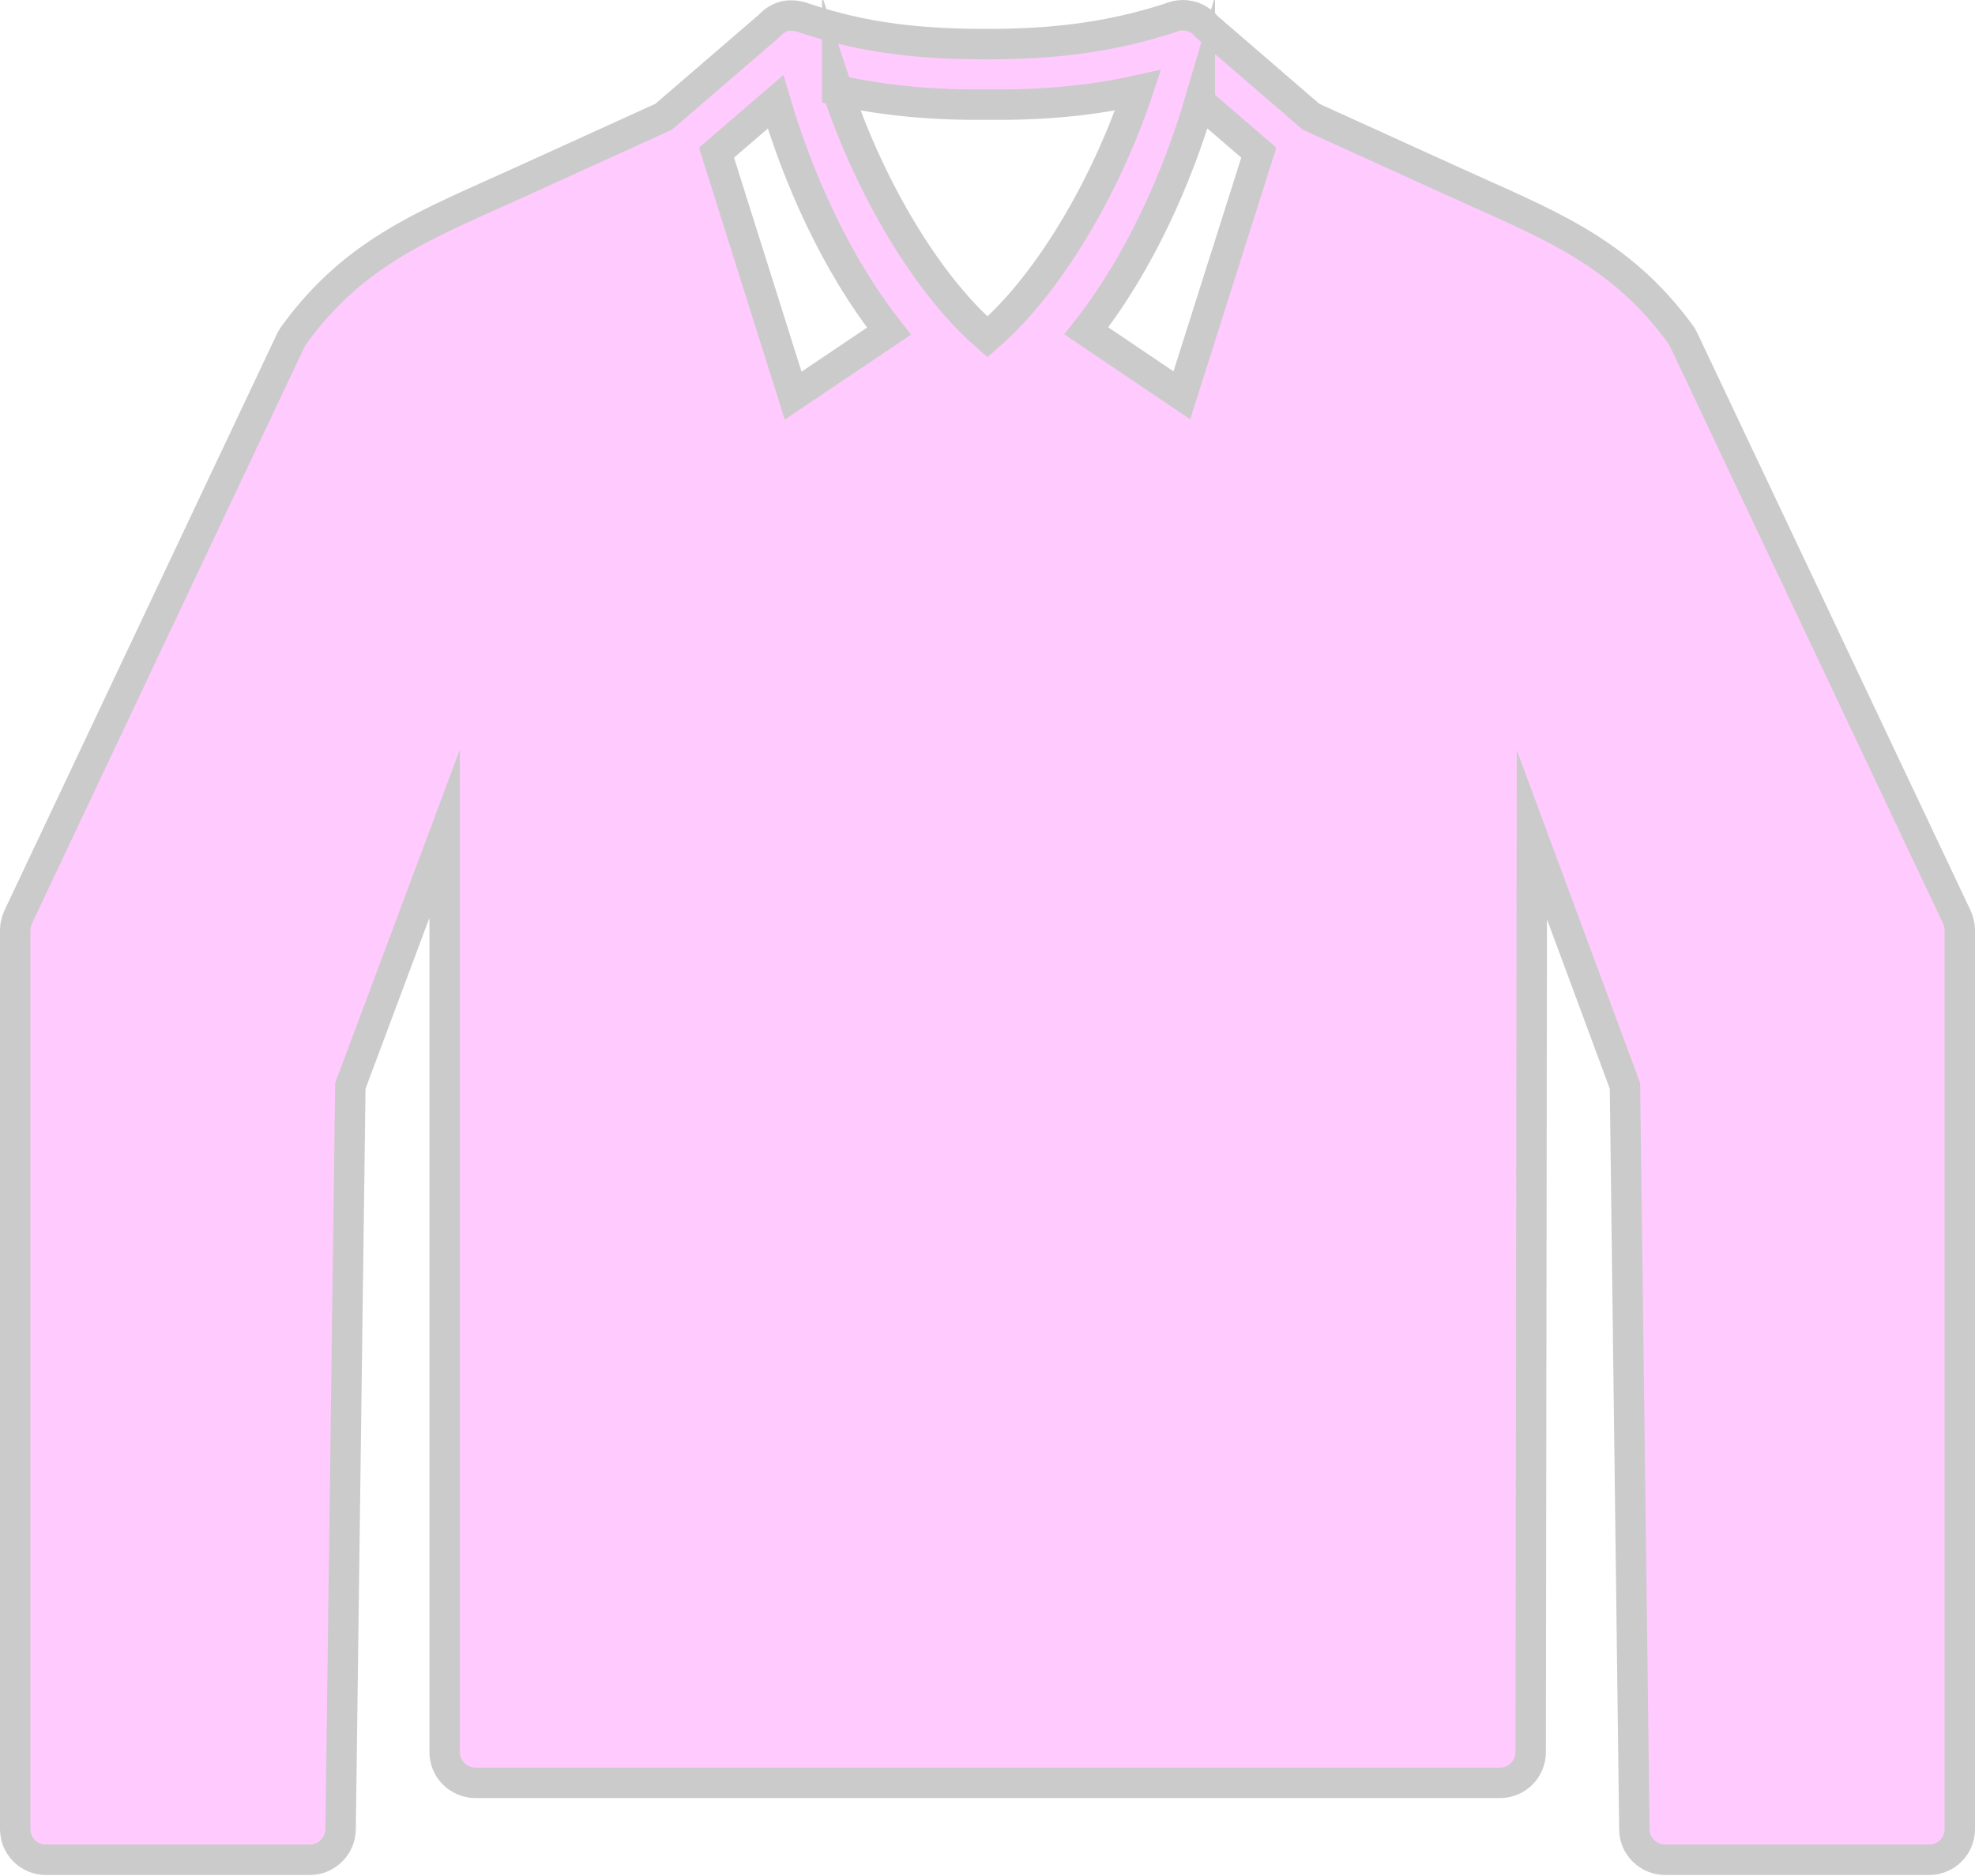
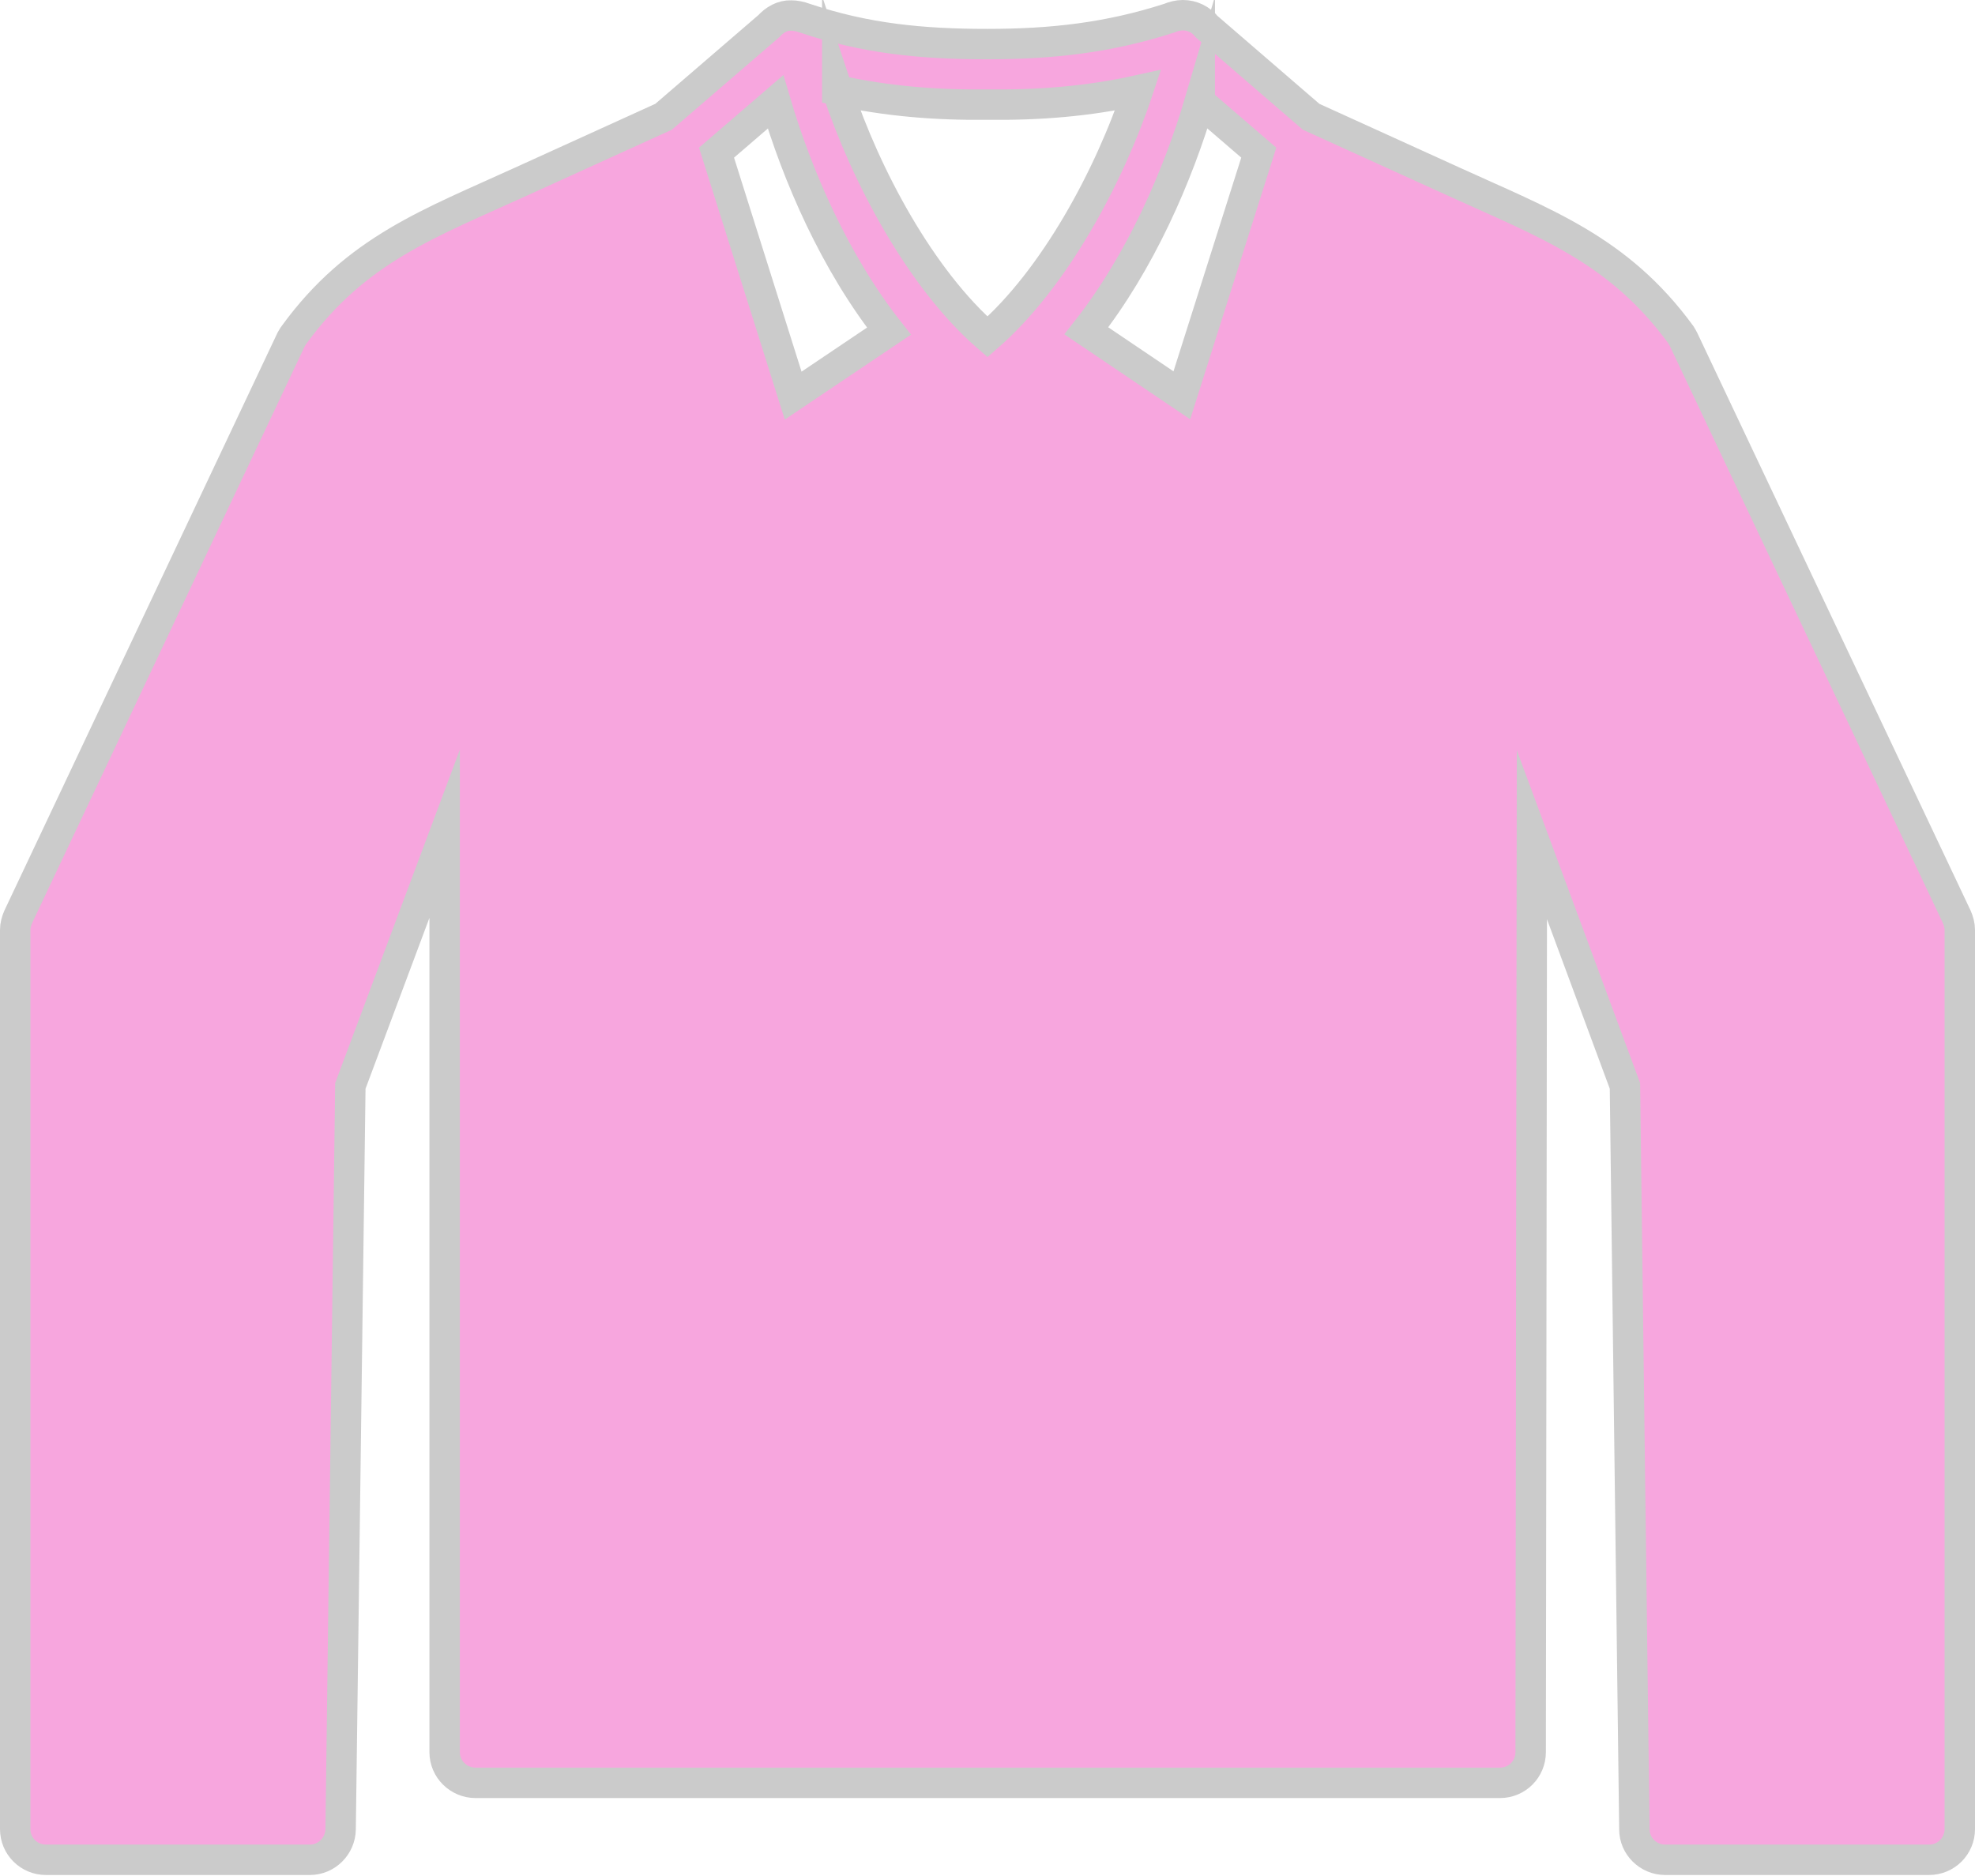
<svg xmlns="http://www.w3.org/2000/svg" id="Layer_2" data-name="Layer 2" viewBox="0 0 64.94 61.67">
  <defs>
    <style>
      .cls-1 {
-         fill: #ffcafd;
+         fill: #f7a6de;
        stroke: #cbcbcb;
        stroke-miterlimit: 10;
      }
    </style>
  </defs>
  <g id="Scratch">
    <path class="cls-1" d="m25.5,3.35c.72,2.44,1.95,5.28,3.73,7.54l-3.15,2.12-2.52-7.99,1.94-1.67Zm13.95,0l1.94,1.67-2.53,7.98-3.14-2.12c1.78-2.26,3.01-5.1,3.73-7.54h0Zm-11.92-.38c1.64.36,3.25.49,4.95.47,1.7.02,3.31-.11,4.94-.47-.94,2.83-2.76,6.21-4.95,8.11-2.19-1.9-4-5.29-4.94-8.12h0Zm11.36-2.47c-.15,0-.31.04-.45.1-1.99.64-3.84.85-5.98.85-2.14,0-4-.18-5.99-.85-.16-.06-.32-.09-.46-.09-.28-.01-.54.14-.73.35l-3.46,2.98-4.64,2.11c-3.04,1.39-5.46,2.24-7.51,5.06-.04.05-.07.11-.1.16L.6,30.15c-.06.14-.1.28-.1.43v29.57c0,.56.45,1.01,1.01,1.01h8.68c.55,0,1-.45,1.01-1l.32-24.45,3.1-8.29v30.2c0,.56.46,1.01,1.02,1.01h33.68c.56,0,1.01-.45,1.01-1.01l.04-30.17,3.06,8.26.31,24.45c0,.55.46,1,1.01,1h8.68c.56,0,1.01-.45,1.01-1.01v-29.57c0-.15-.04-.29-.1-.43l-8.98-18.98c-.03-.06-.06-.11-.09-.16-2.06-2.82-4.48-3.67-7.52-5.06l-4.64-2.11-3.43-2.96c-.19-.24-.48-.38-.78-.38h0Z" />
  </g>
</svg>
